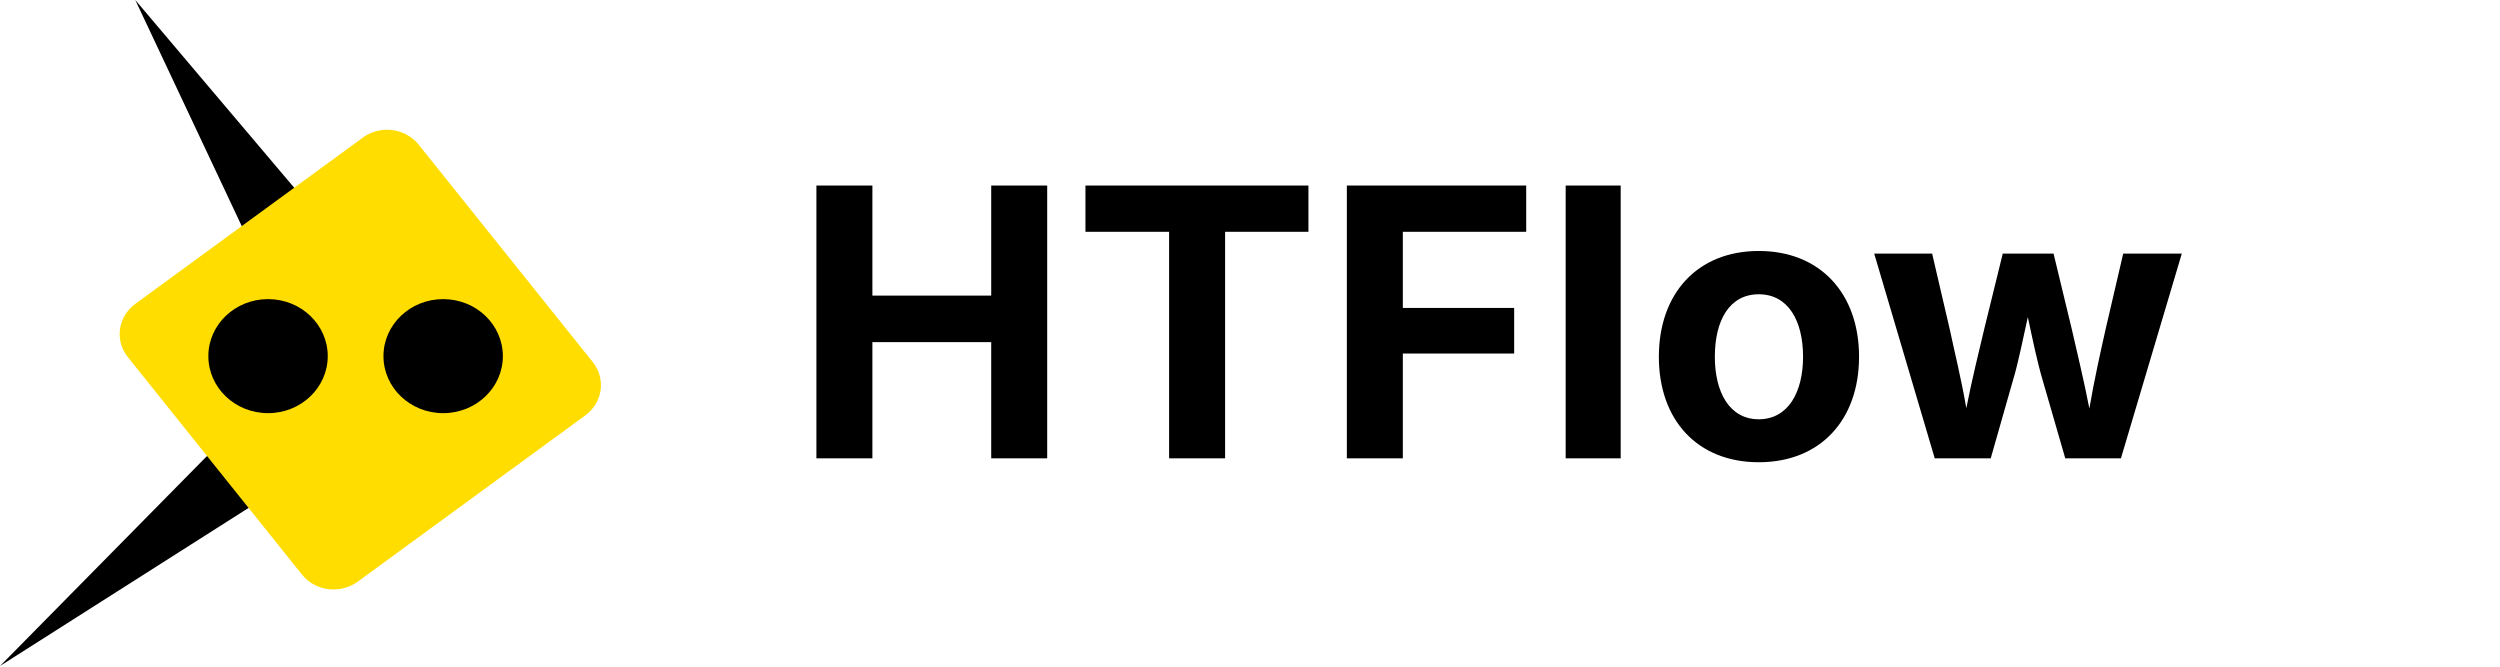
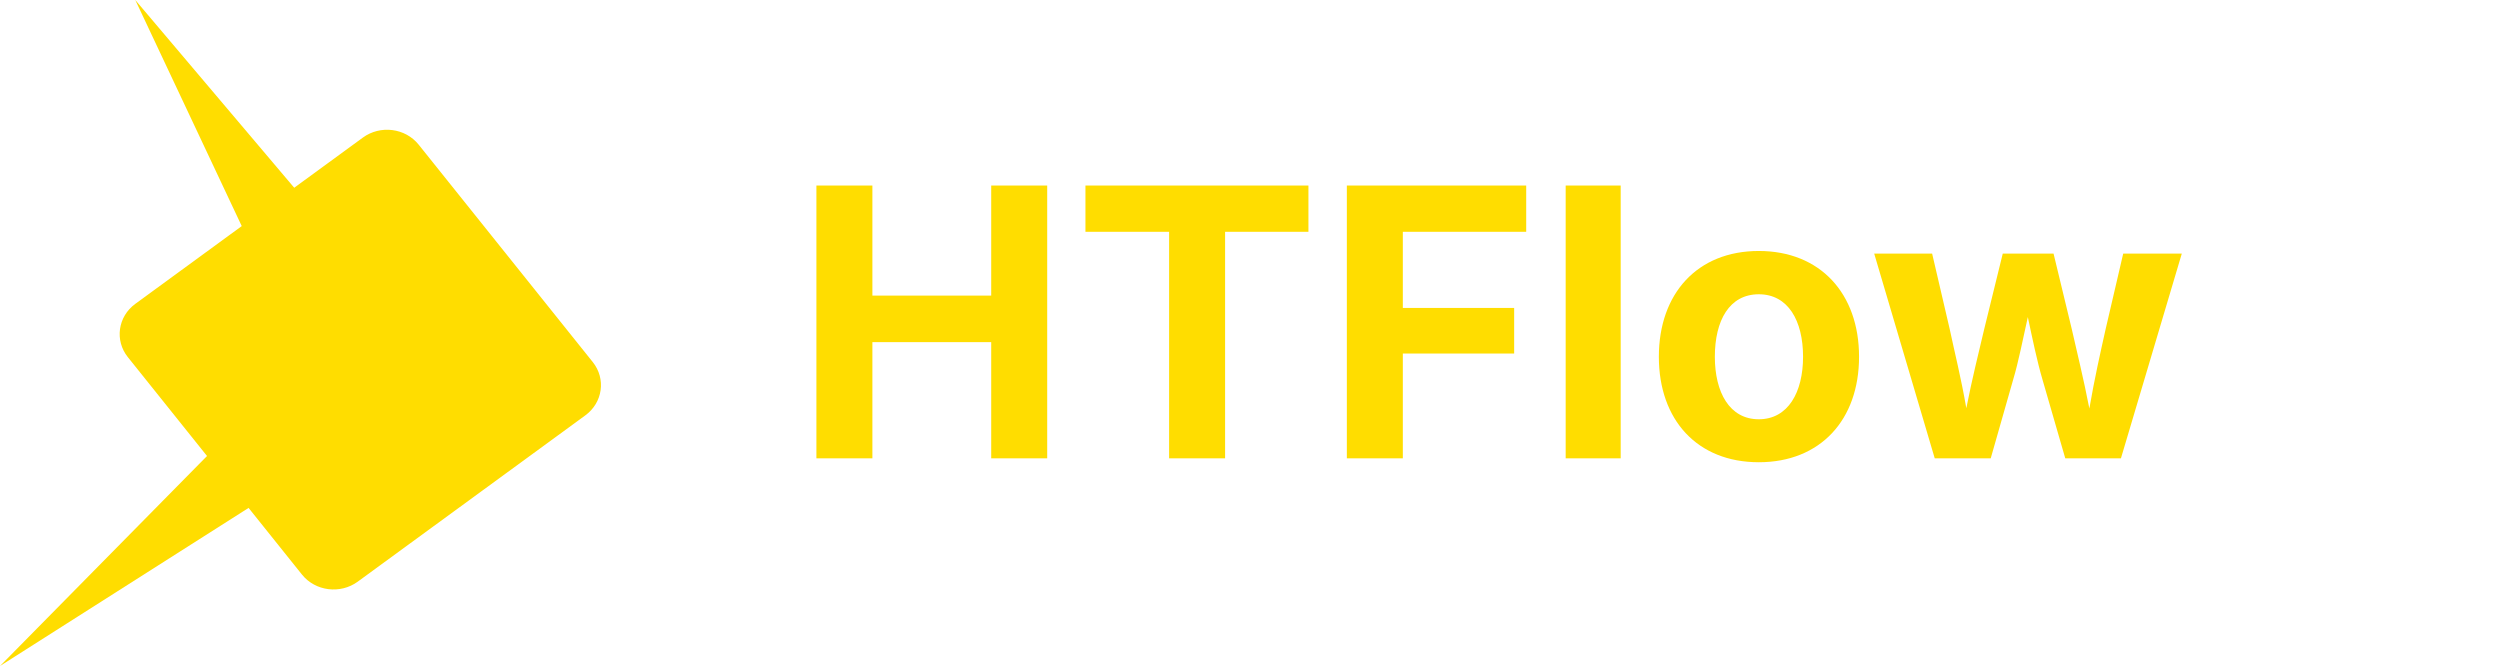
<svg xmlns="http://www.w3.org/2000/svg" width="120" height="32" viewBox="0 0 120 32" fill="none">
  <g transform="scale(0.144)">
-     <path d="M101.259 119.281L45.096 0L151.471 125.669L0 222L101.259 119.281Z" fill="#000" />
+     <path d="M101.259 119.281L45.096 0L151.471 125.669L0 222L101.259 119.281Z" fill="#ffdd00" />
    <path d="M42.619 119.051C38.168 113.493 39.277 105.54 45.096 101.288L120.962 45.858C126.782 41.606 135.108 42.665 139.559 48.224L197.59 120.689C202.042 126.248 200.933 134.201 195.113 138.453L119.247 193.883C113.428 198.135 105.102 197.076 100.65 191.517L42.619 119.051Z" fill="#ffdd00" />
-     <path d="M167.619 118.712C167.619 129.21 158.71 137.72 147.72 137.72C136.73 137.72 127.821 129.21 127.821 118.712C127.821 108.215 136.73 99.705 147.72 99.705C158.71 99.705 167.619 108.215 167.619 118.712Z" fill="#000" />
-     <path d="M109.248 118.712C109.248 129.21 100.339 137.72 89.349 137.72C78.359 137.720 69.45 129.21 69.45 118.712C69.45 108.215 78.359 99.705 89.349 99.705C100.339 99.705 109.248 108.215 109.248 118.712Z" fill="#000" />
+     <path d="M167.619 118.712C167.619 129.21 158.71 137.72 147.72 137.72C136.73 137.72 127.821 129.21 127.821 118.712C127.821 108.215 136.73 99.705 147.72 99.705C158.71 99.705 167.619 108.215 167.619 118.712Z" fill="#ffdd00" />
+     <path d="M109.248 118.712C109.248 129.21 100.339 137.72 89.349 137.72C78.359 137.720 69.45 129.21 69.45 118.712C69.45 108.215 78.359 99.705 89.349 99.705C100.339 99.705 109.248 108.215 109.248 118.712Z" fill="#ffdd00" />
  </g>
-   <text x="38" y="22" font-family="Inter, system-ui, -apple-system, sans-serif" font-size="18" font-weight="700" fill="#000">HTFlow</text>
+   <text x="38" y="22" font-family="Inter, system-ui, -apple-system, sans-serif" font-size="18" font-weight="700" fill="#ffdd00">HTFlow</text>
</svg>
